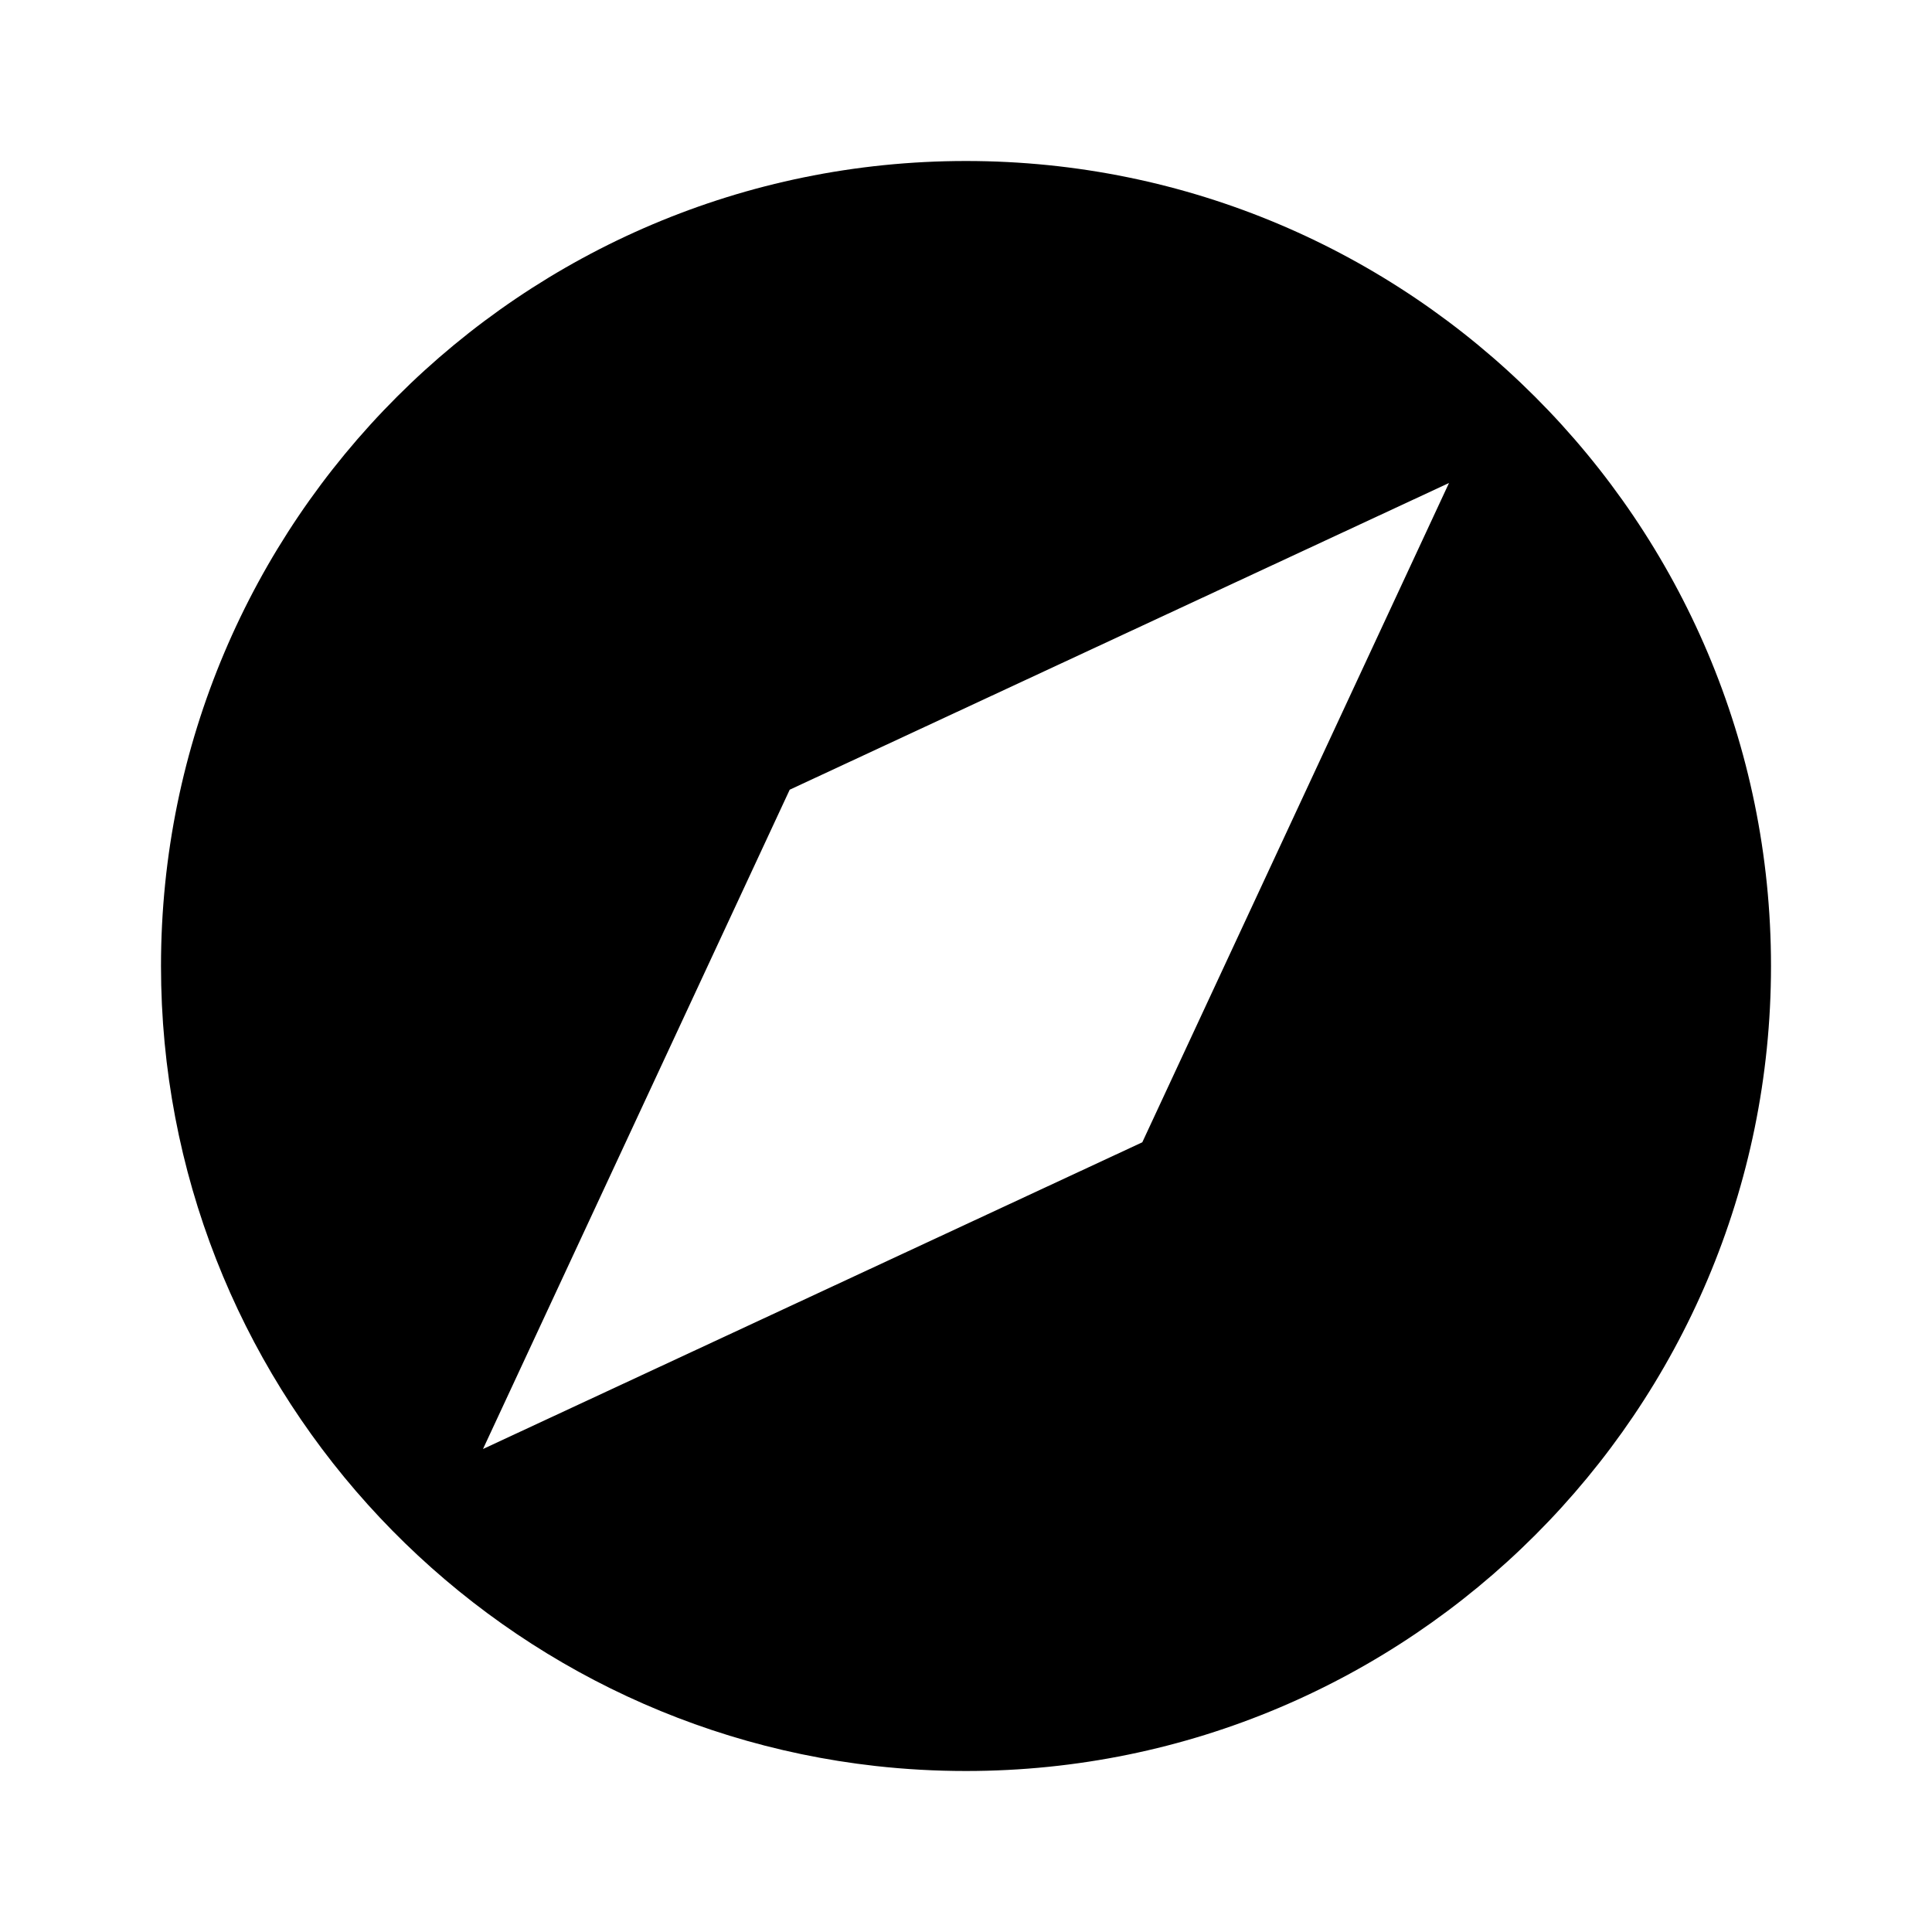
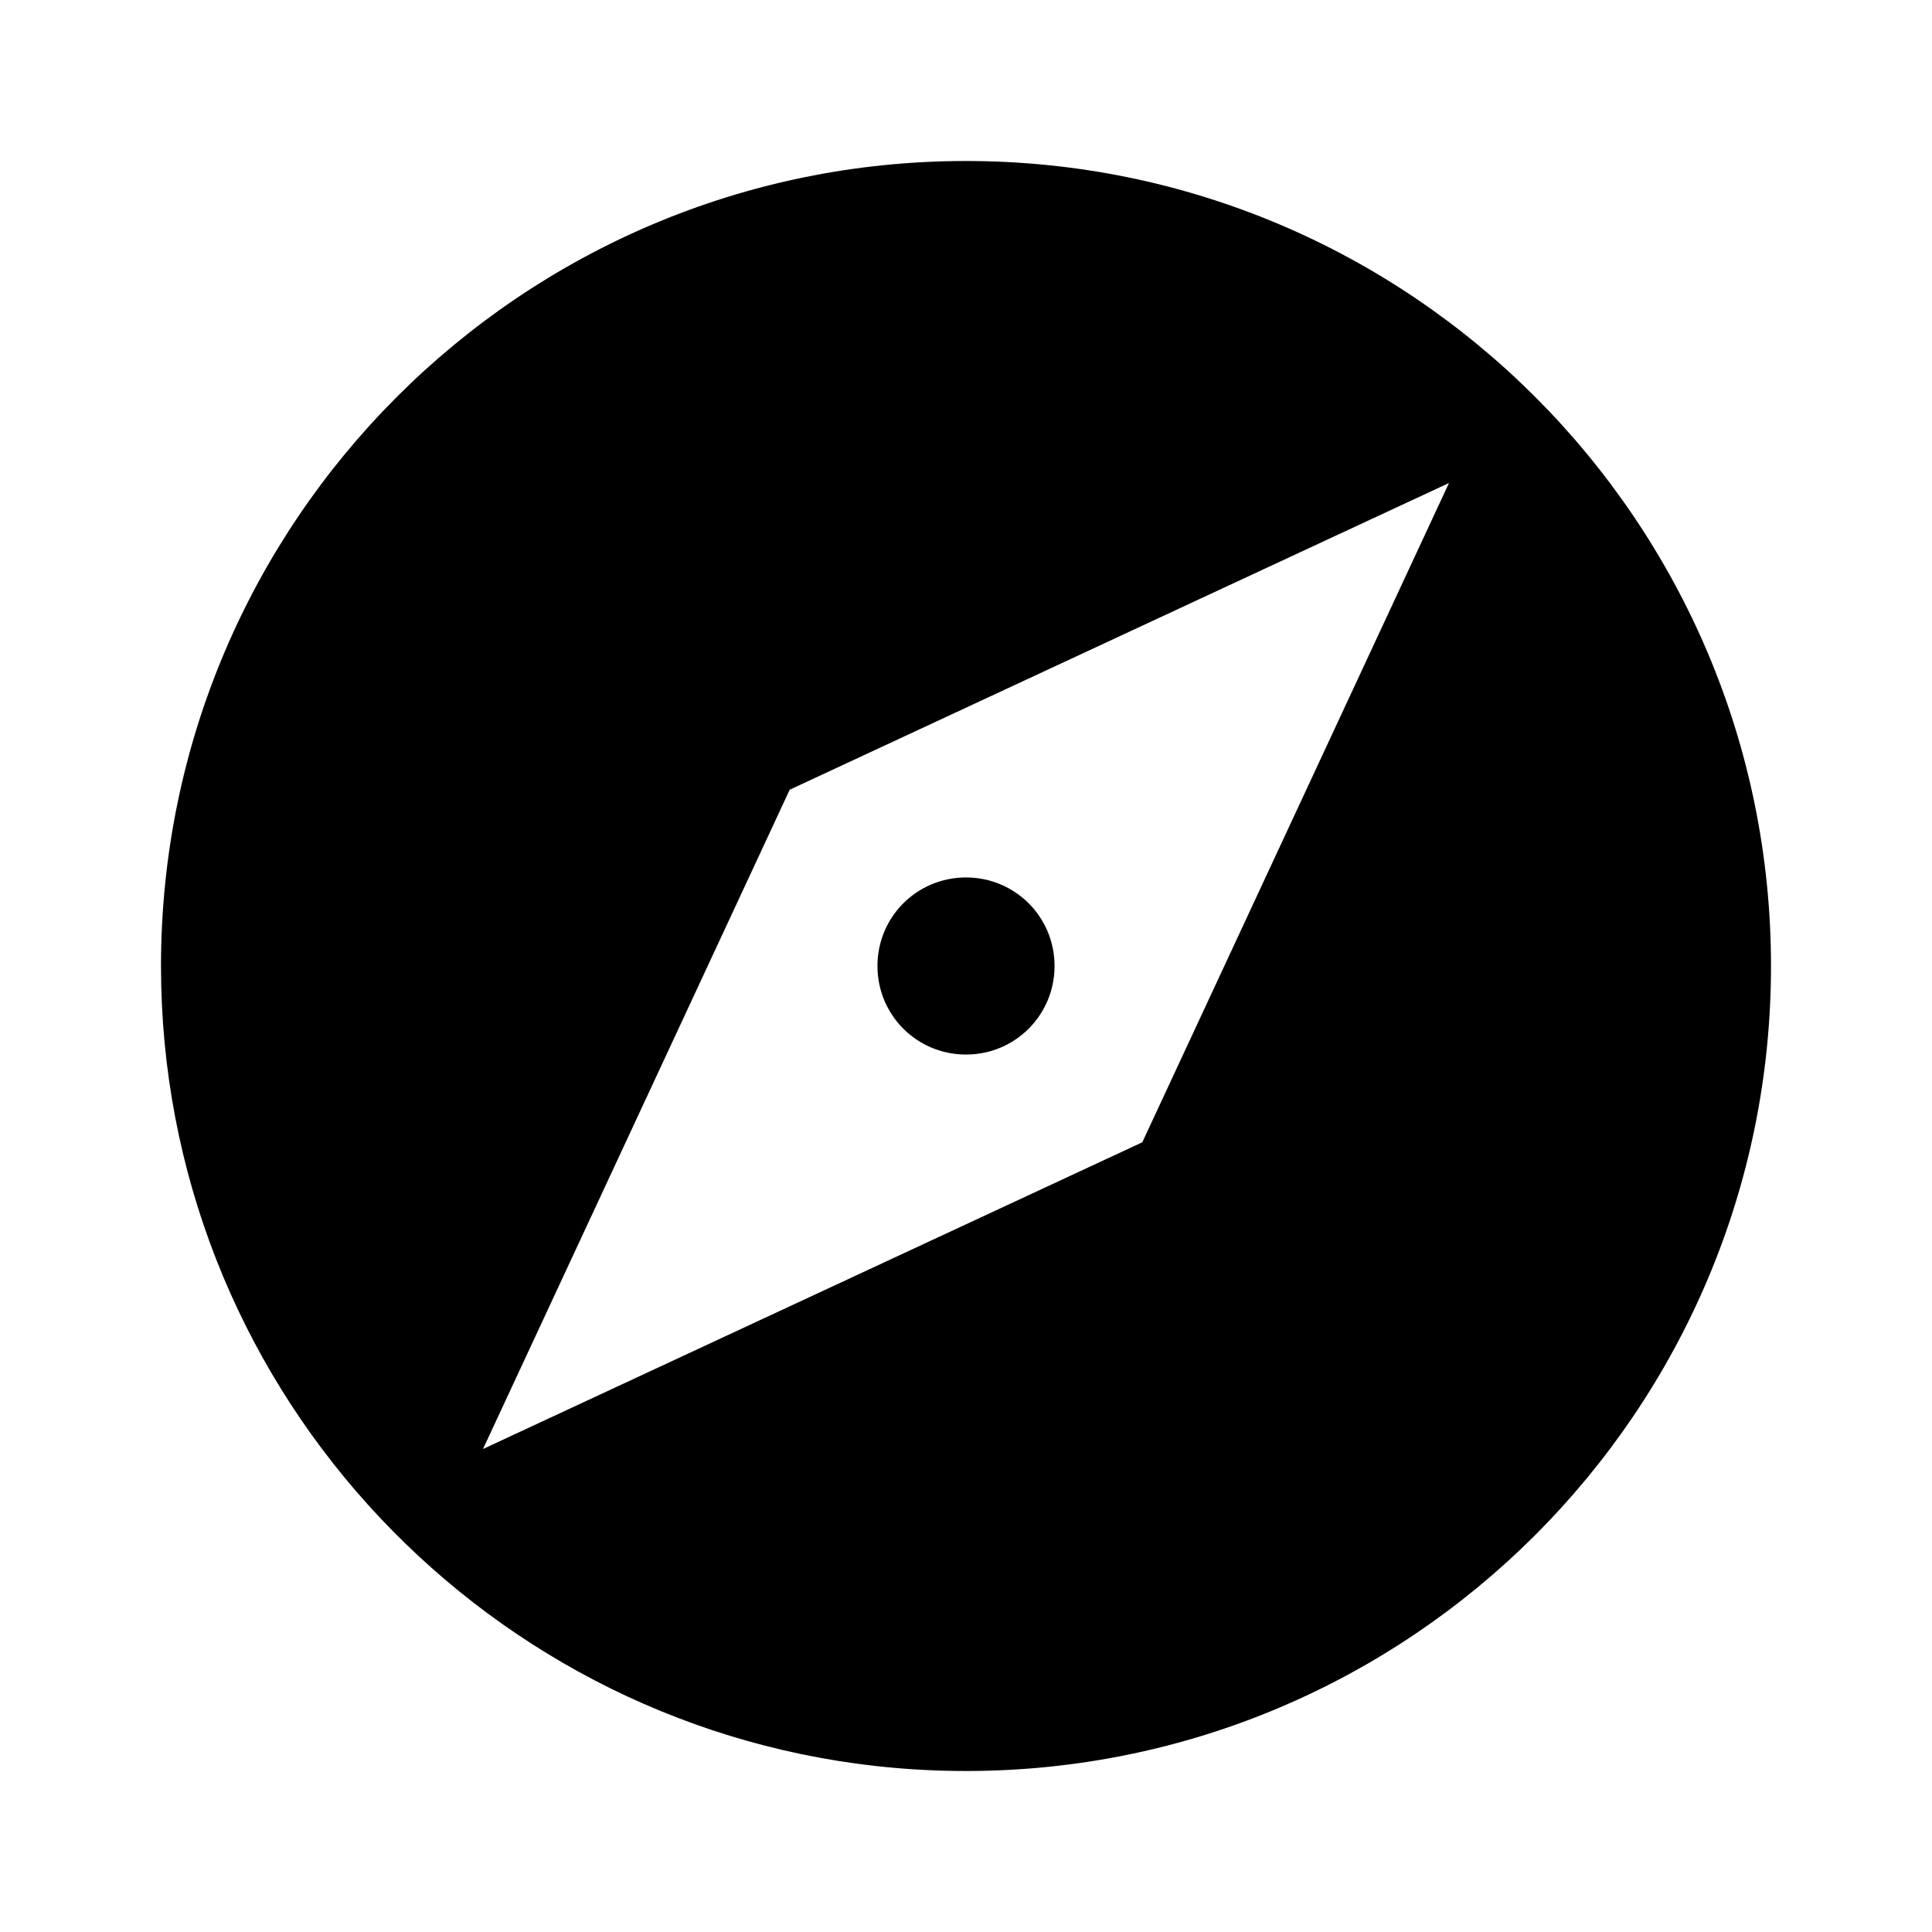
<svg xmlns="http://www.w3.org/2000/svg" width="24" height="24" viewBox="0 0 24 24">
-   <path d="M 12 2 C 6.48 2 2 6.48 2 12 C 2 17.141 5.886 21.38 10.878 21.938 C 11.247 21.979 11.621 22 12 22 C 17.52 22 22 17.52 22 12 C 22 6.48 17.52 2 12 2 C 12 2 12 2 12 2 M 14.19 14.19 L 6 18 L 6 18 L 9.81 9.81 L 18 6 L 14.19 14.19 L 14.19 14.19" />
+   <path d="M 12 2 C 6.48 2 2 6.48 2 12 C 2 17.141 5.886 21.38 10.878 21.938 C 11.247 21.979 11.621 22 12 22 C 17.52 22 22 17.52 22 12 C 22 6.48 17.52 2 12 2 Z M 14.19 14.19 L 6 18 L 9.81 9.81 L 18 6 Z M 12 10.9 C 12.61 10.9 13.1 11.39 13.1 12 C 13.1 12.61 12.61 13.1 12 13.1 C 11.39 13.1 10.9 12.61 10.9 12 C 10.9 11.39 11.39 10.9 12 10.9 Z" />
</svg>
